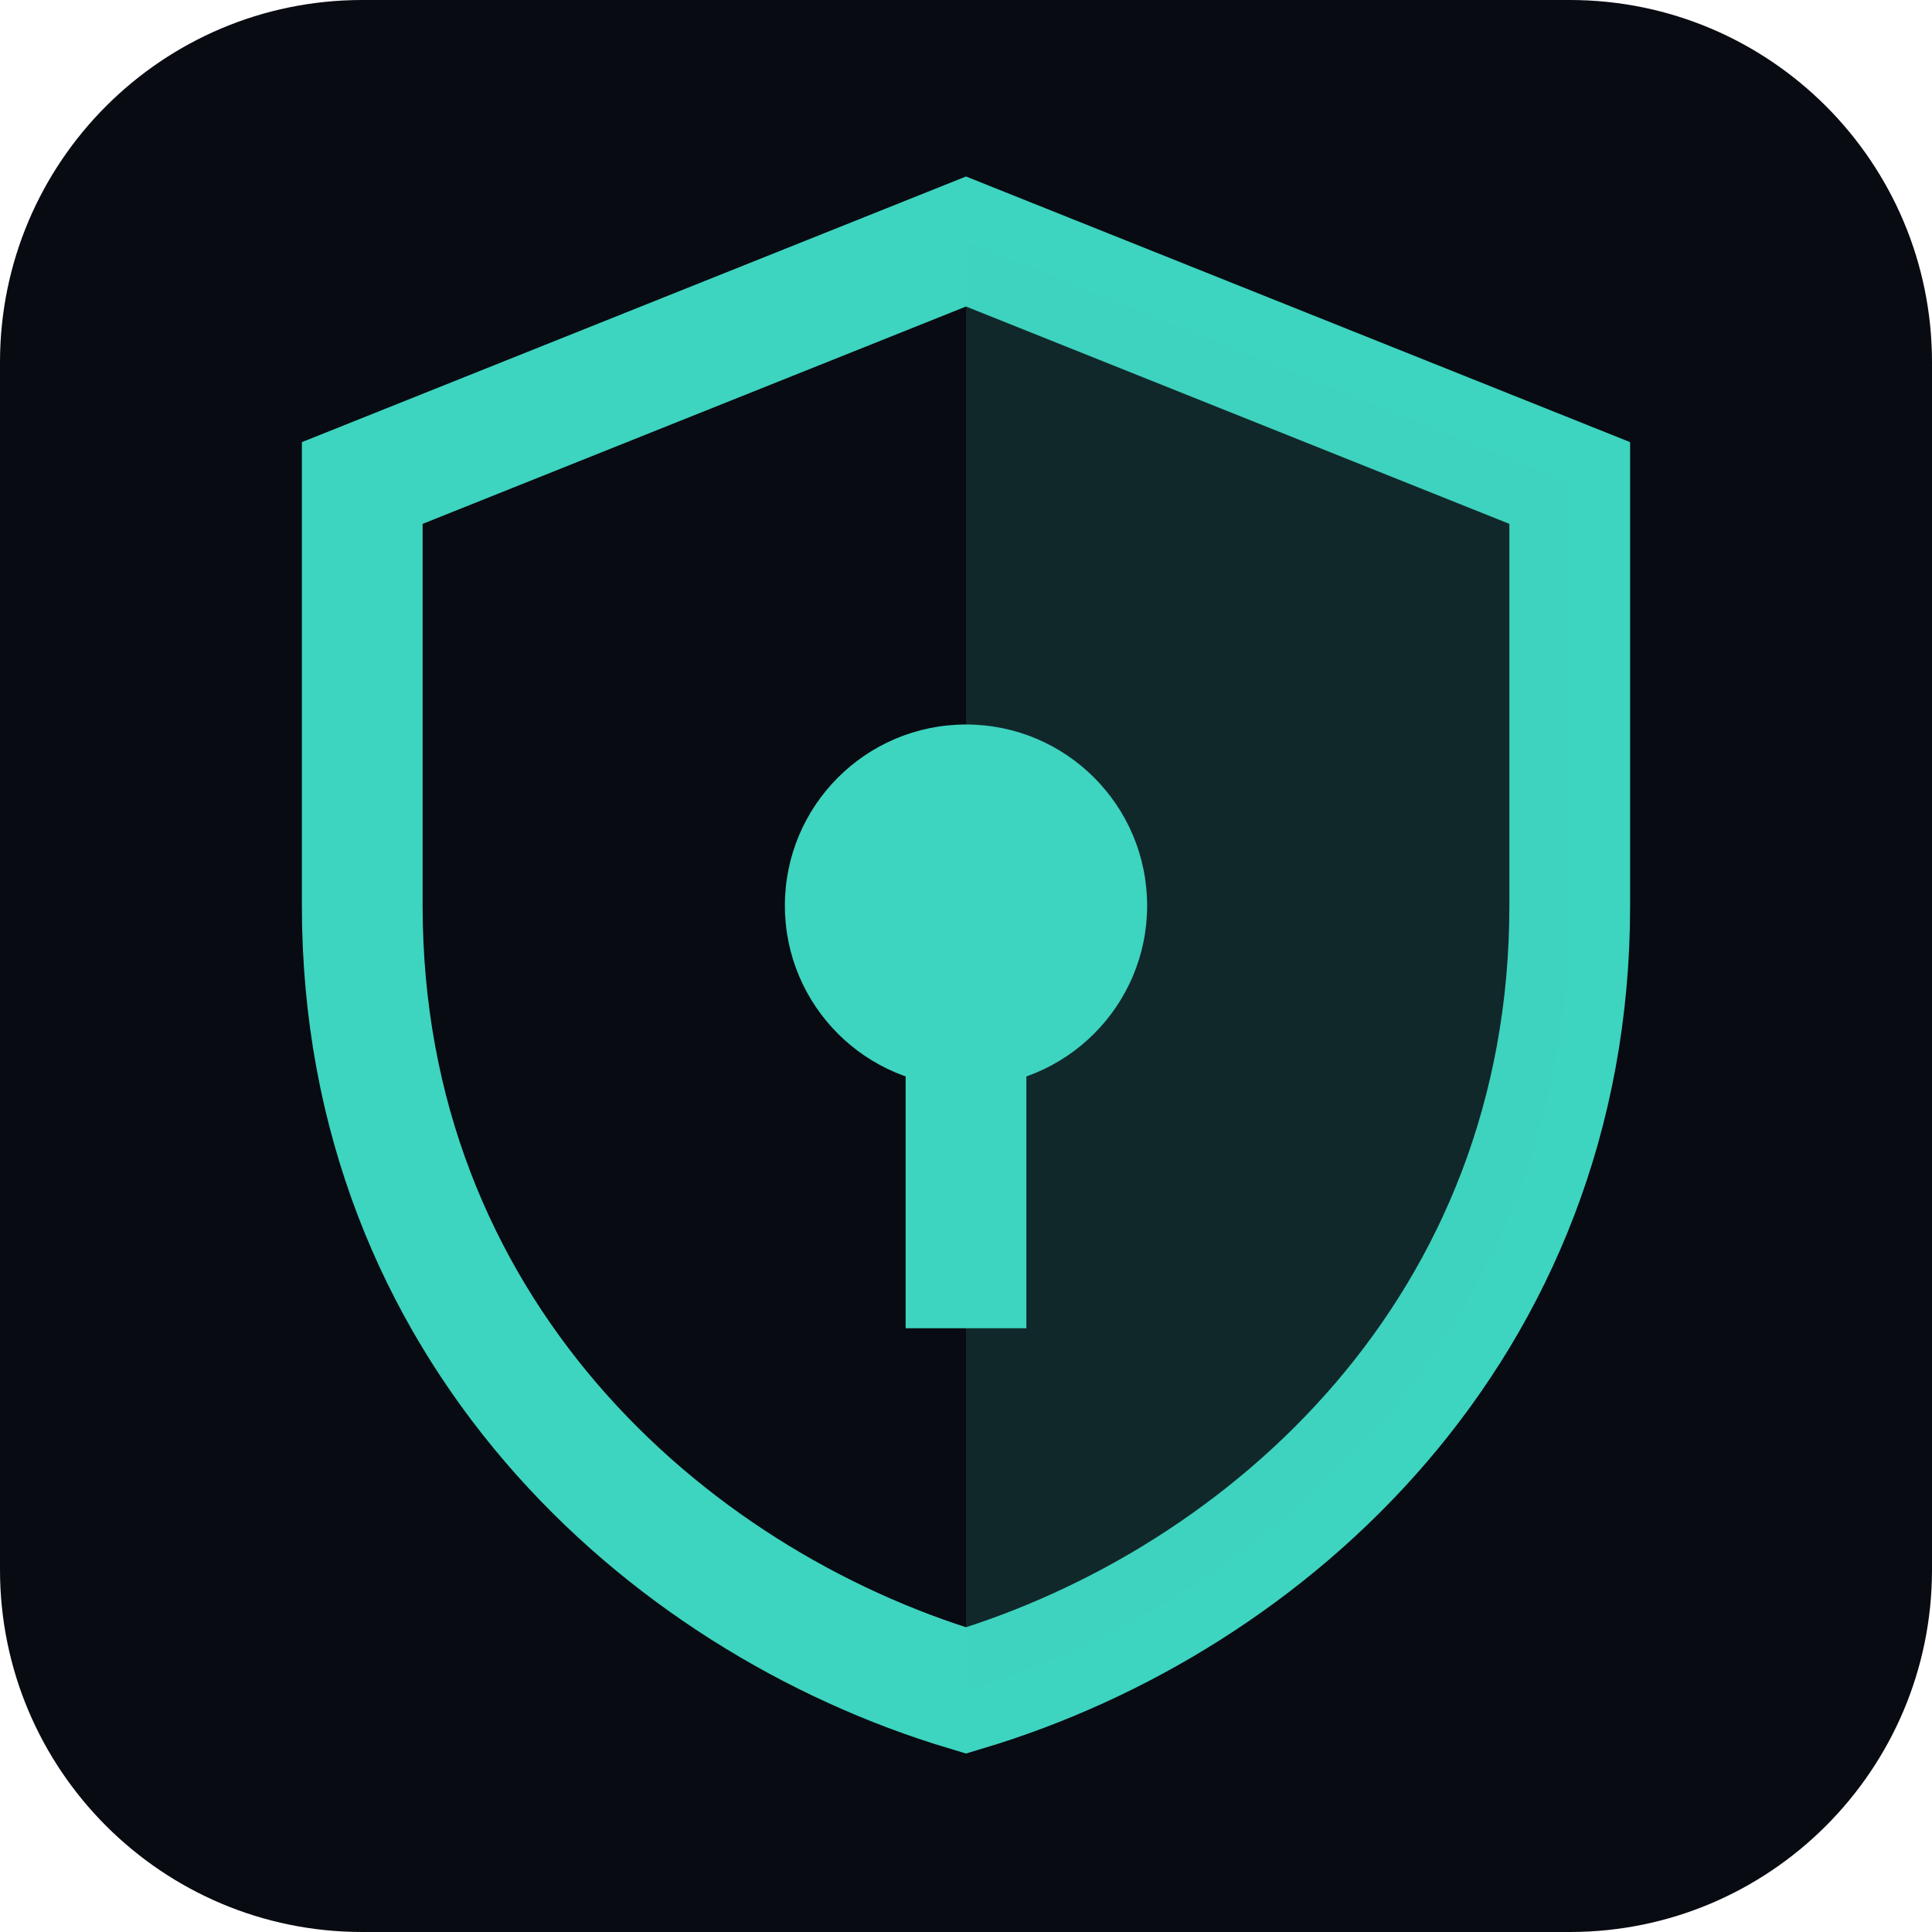
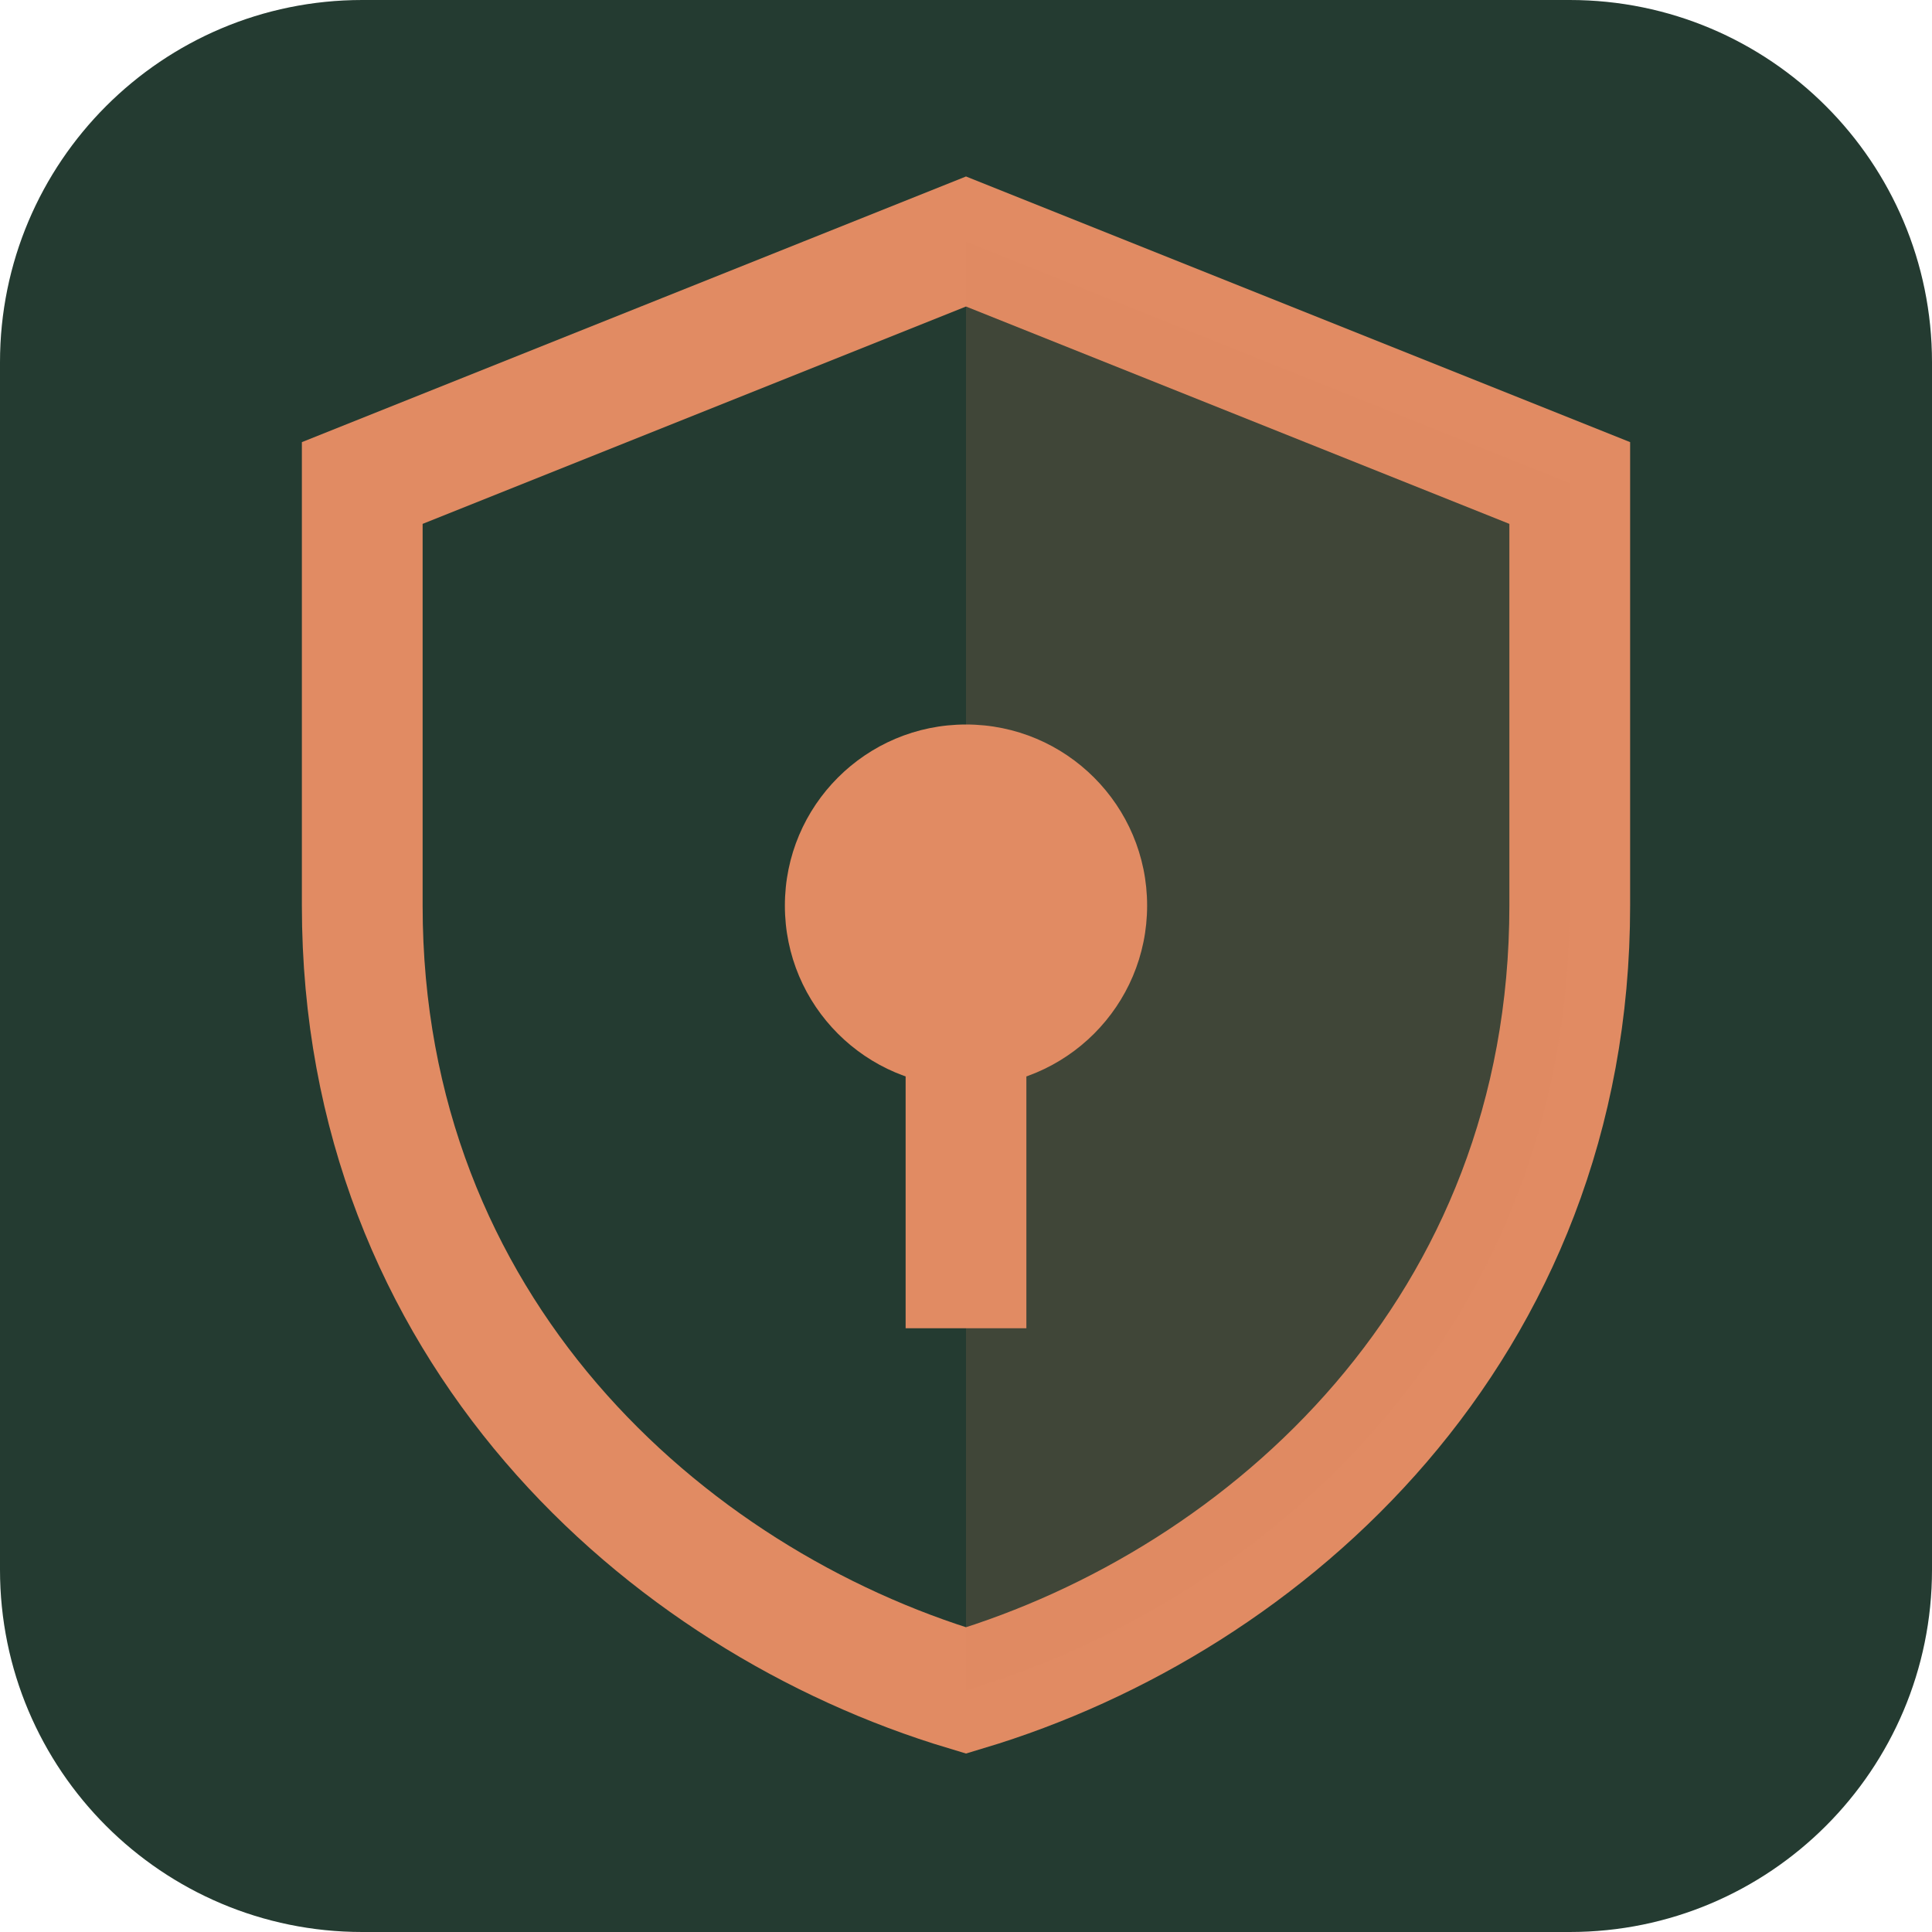
<svg xmlns="http://www.w3.org/2000/svg" width="32" height="32" viewBox="0 0 32 32">
-   <rect width="32" height="32" rx="6" fill="#080B11" />
-   <path d="M16 4 L26 8 V15 C26 22 21 26.5 16 28 C11 26.5 6 22 6 15 V8 Z" fill="none" stroke="#3DD4C0" stroke-width="2" />
-   <path d="M16 4 L26 8 V15 C26 22 21 26.5 16 28 Z" fill="#3DD4C0" fill-opacity="0.15" />
-   <circle cx="16" cy="15" r="3" fill="#3DD4C0" />
-   <path d="M16 15 V22" stroke="#3DD4C0" stroke-width="2" />
+   <rect width="32" height="32" rx="6" fill="#243B31" />
+   <path d="M16 4 L26 8 V15 C26 22 21 26.5 16 28 C11 26.5 6 22 6 15 V8 Z" fill="none" stroke="#E18B63" stroke-width="2" />
+   <path d="M16 4 L26 8 V15 C26 22 21 26.5 16 28 Z" fill="#E18B63" fill-opacity="0.15" />
+   <circle cx="16" cy="15" r="3" fill="#E18B63" />
+   <path d="M16 15 V22" stroke="#E18B63" stroke-width="2" />
</svg>
